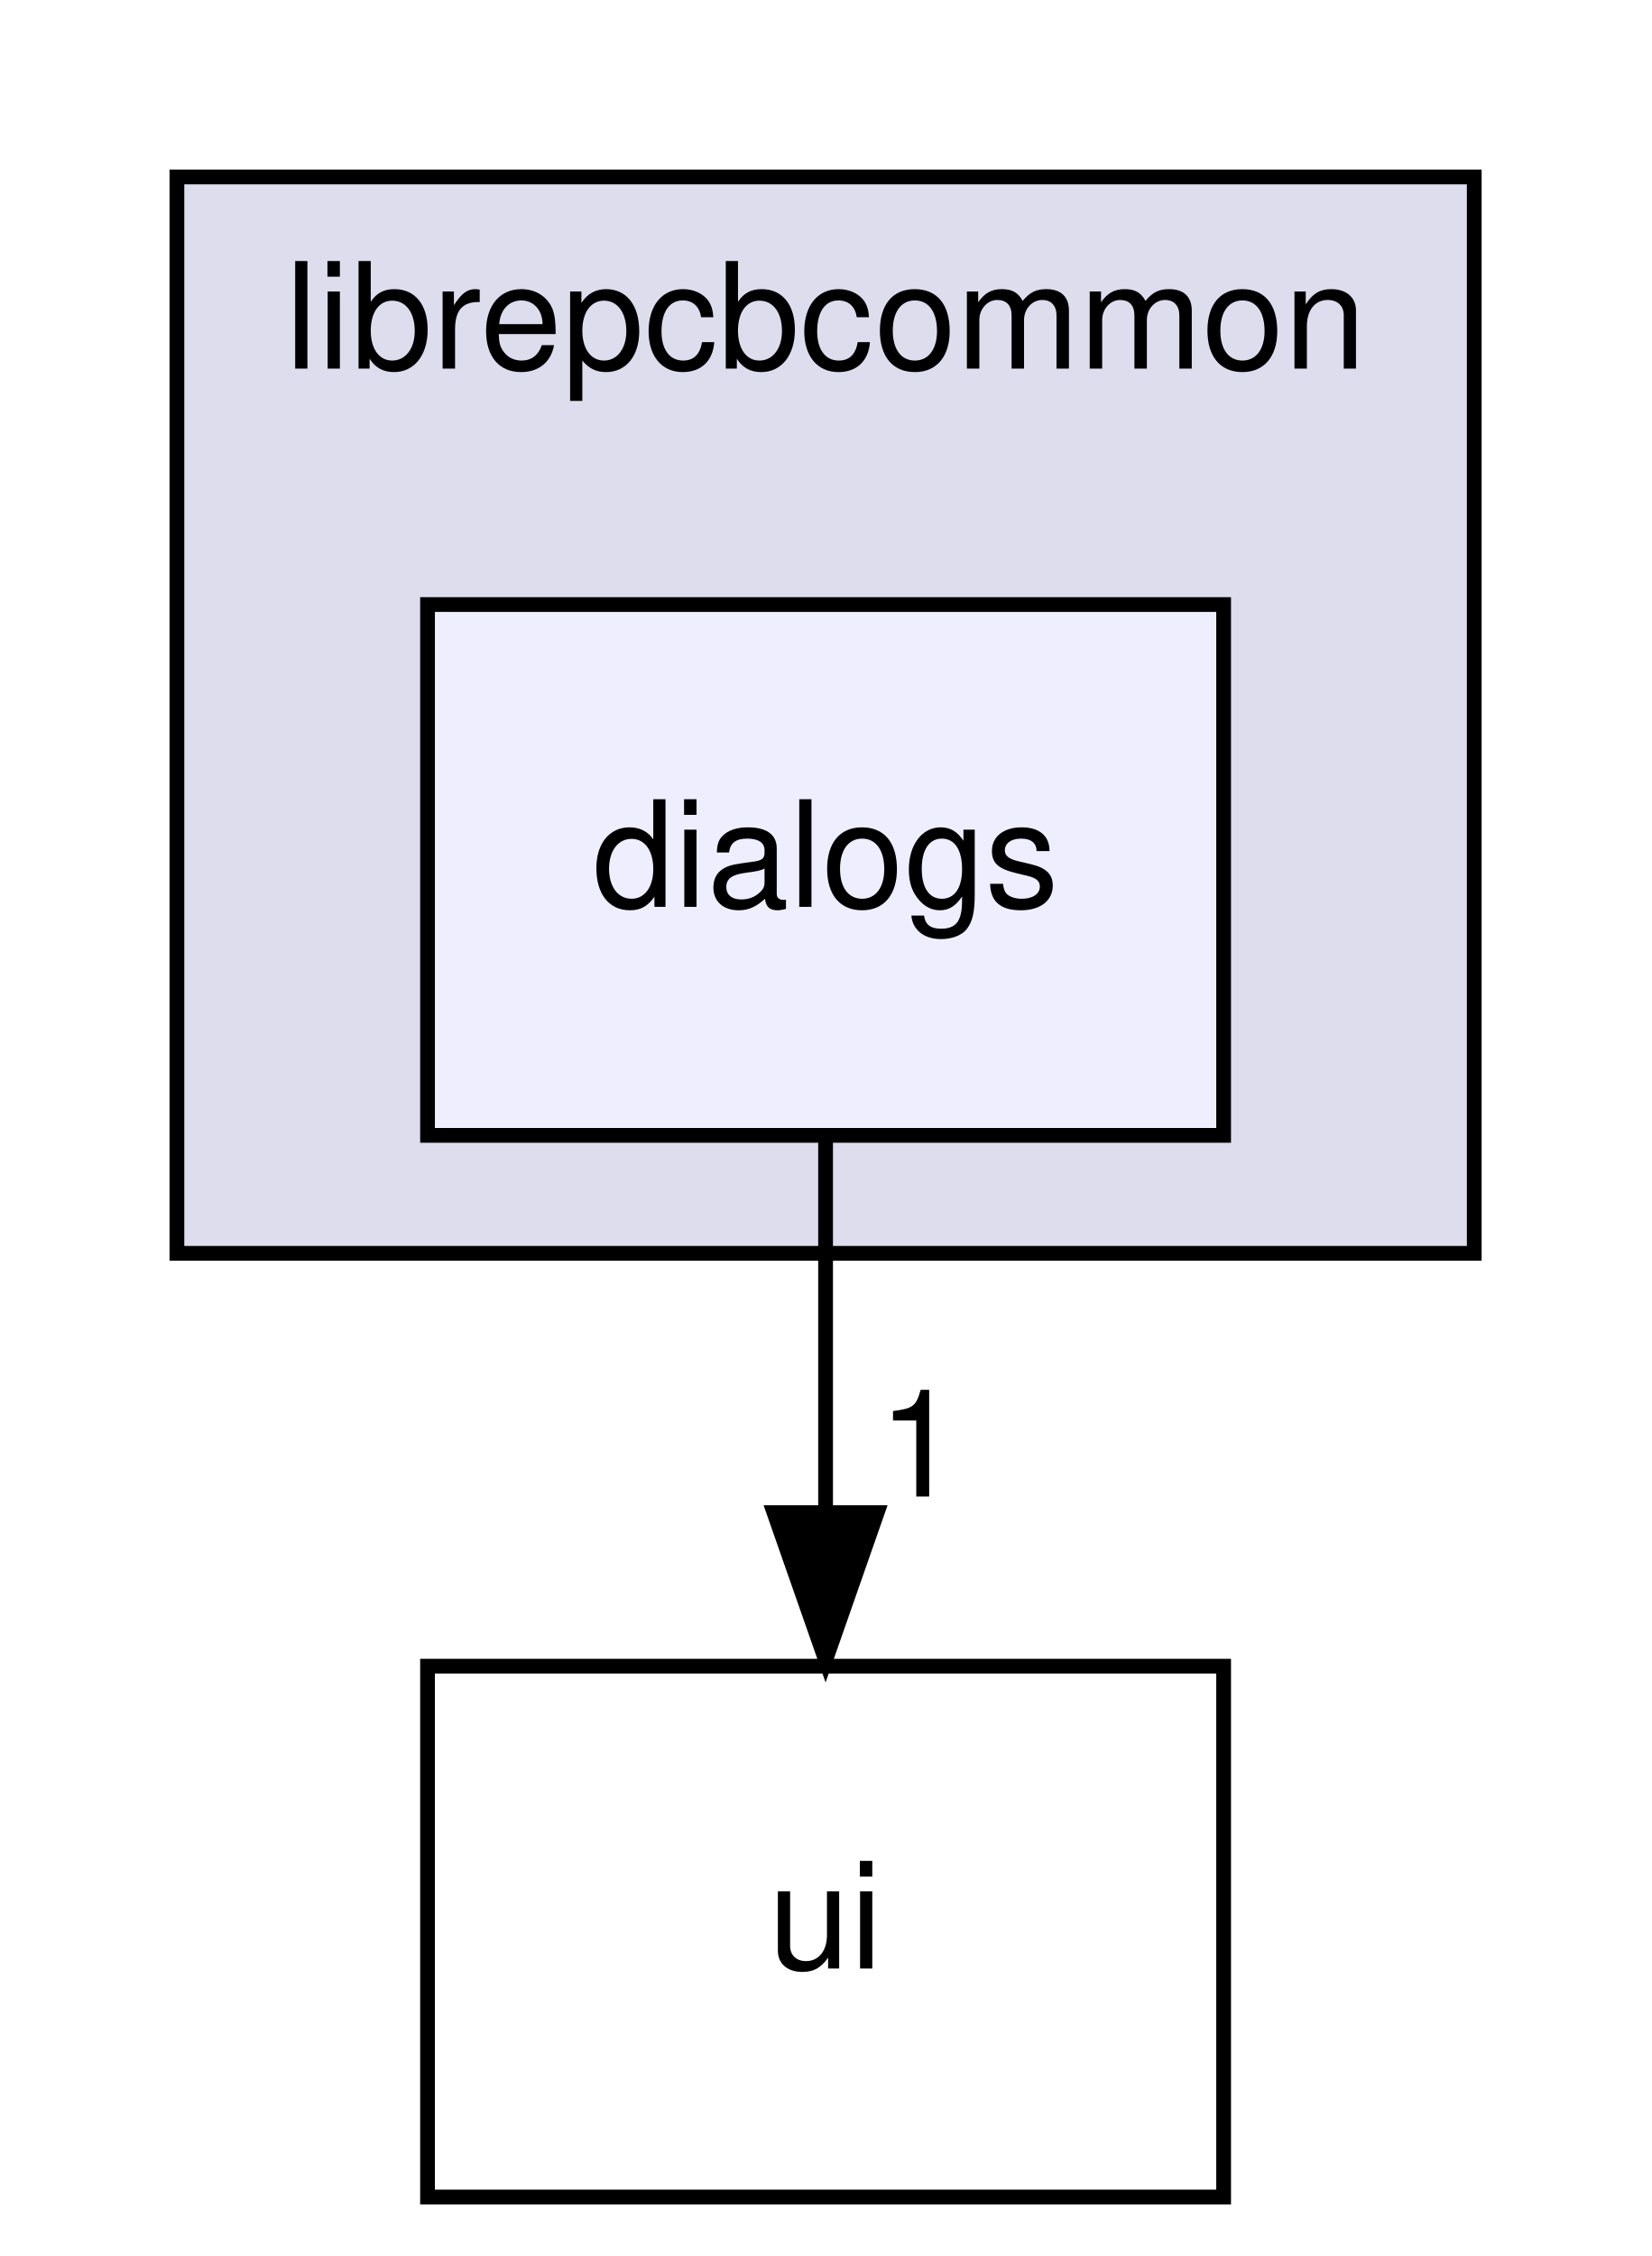
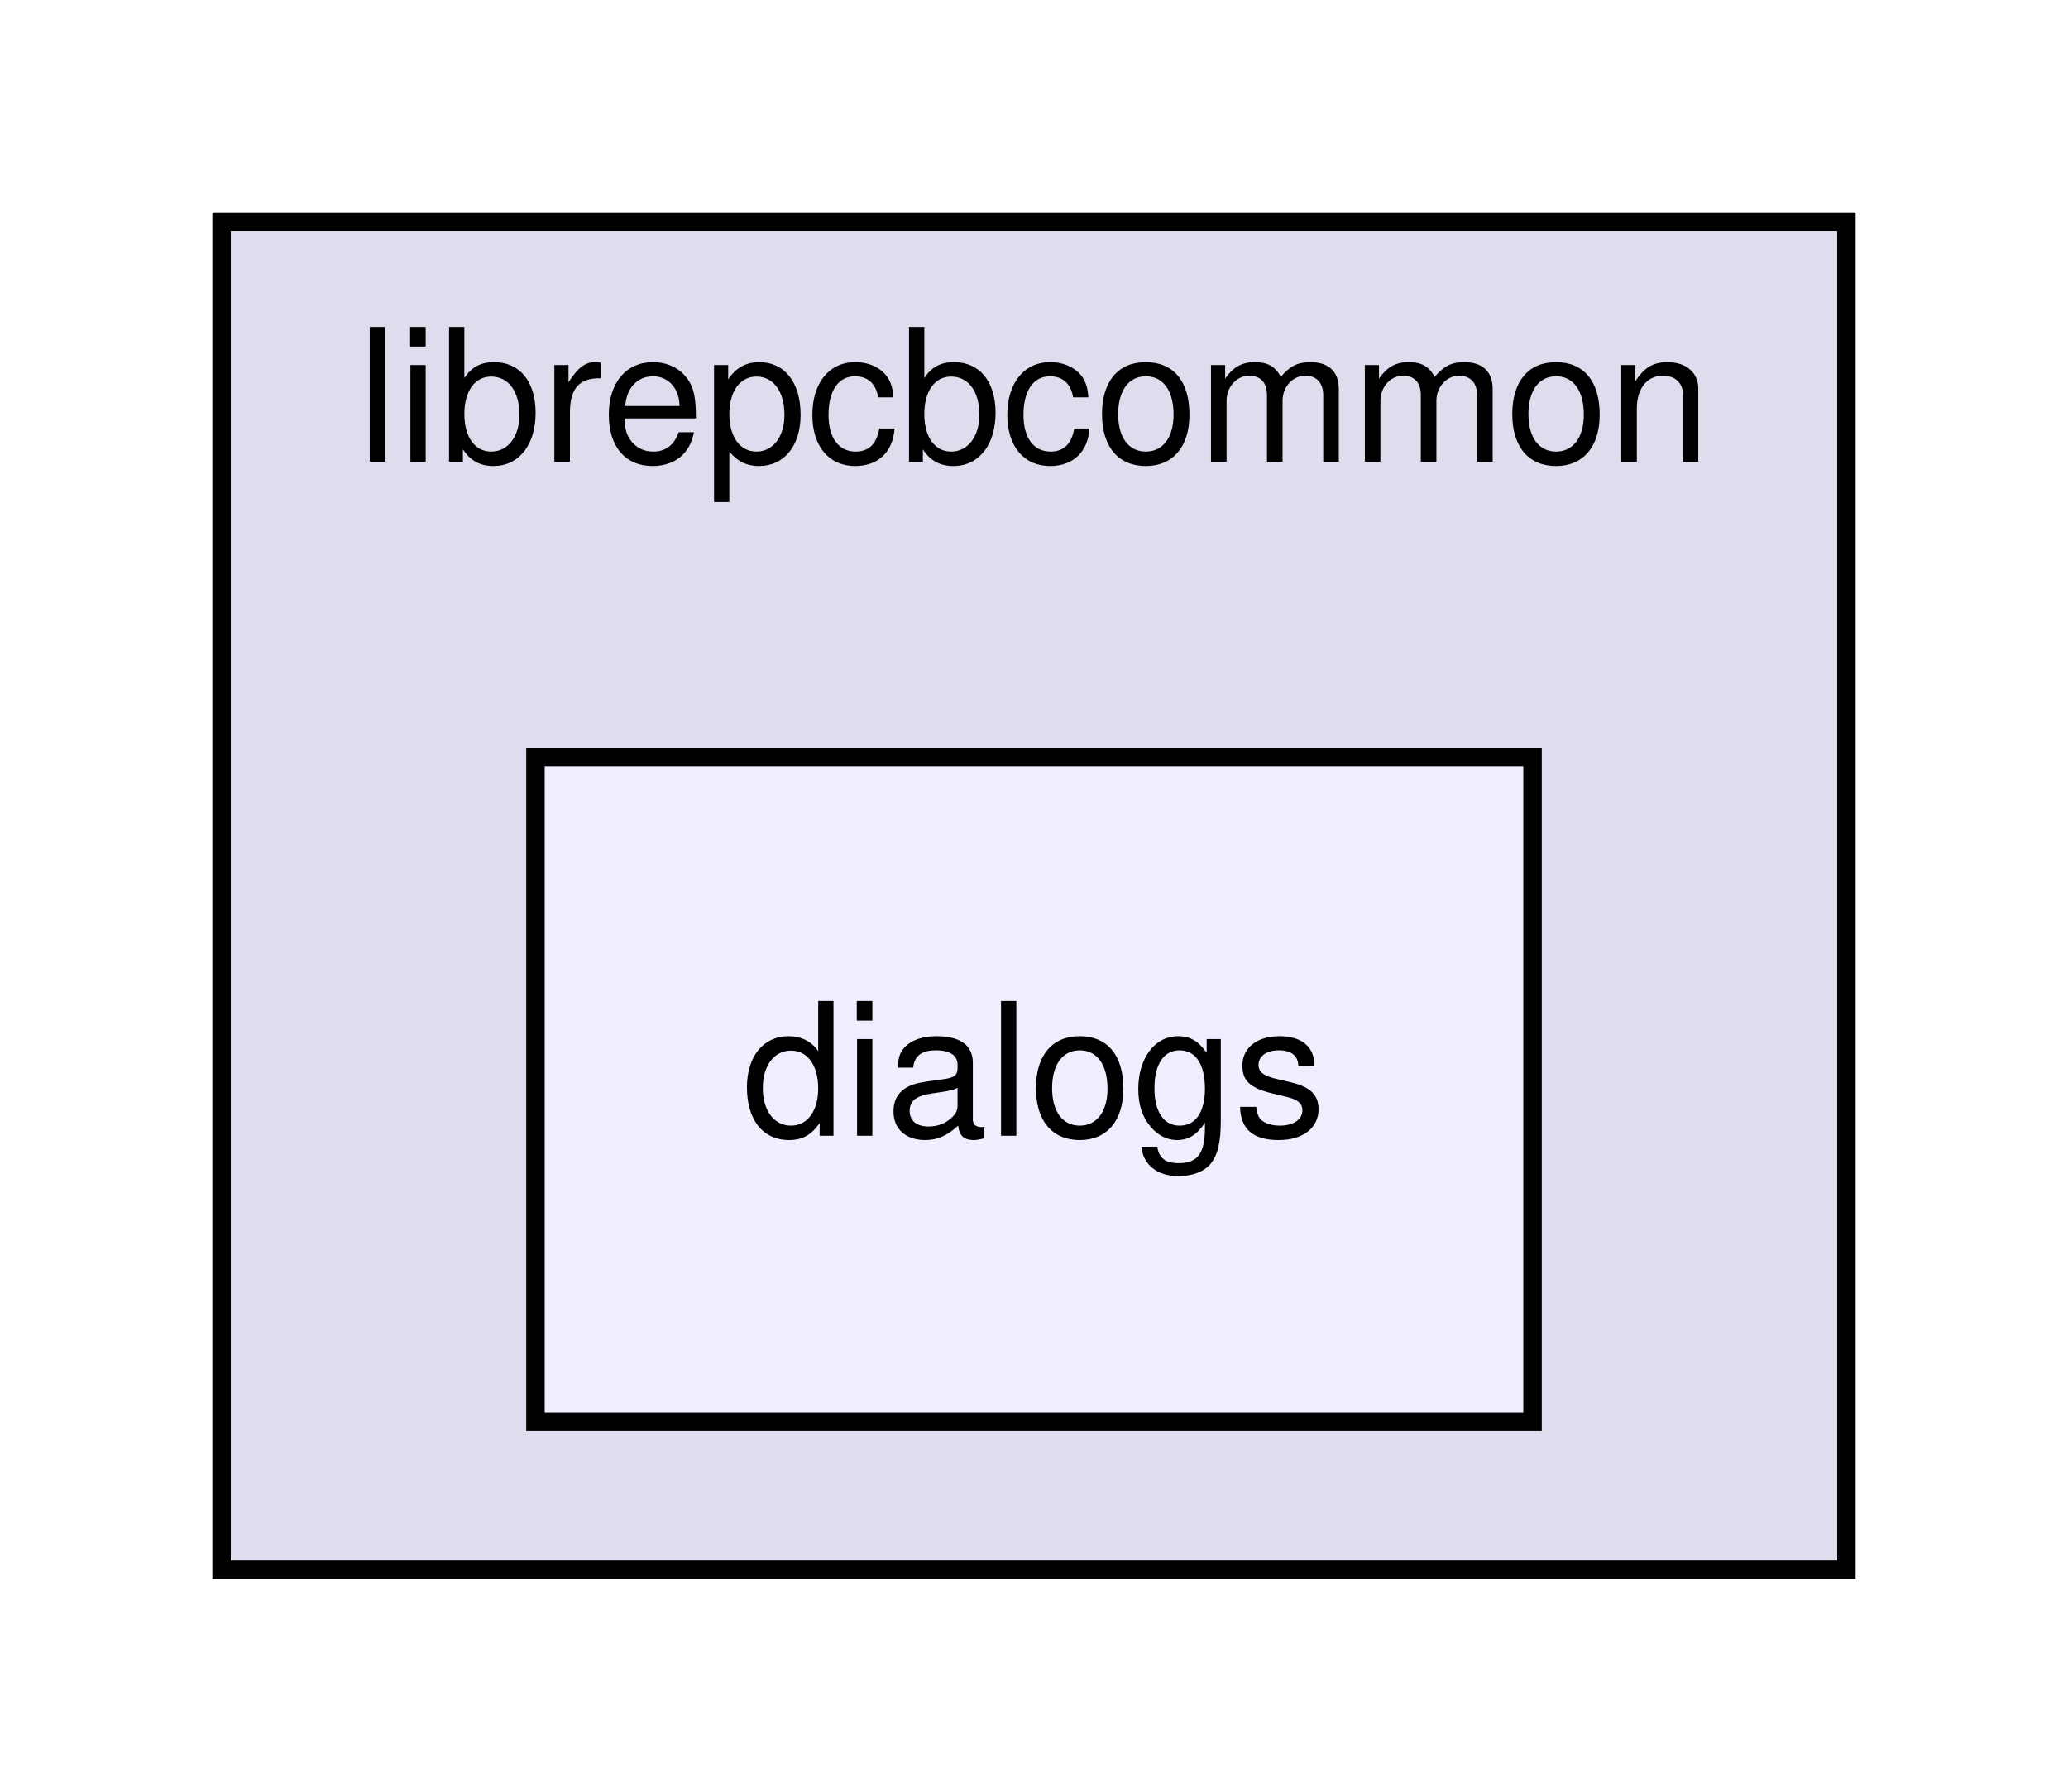
- <svg xmlns="http://www.w3.org/2000/svg" xmlns:xlink="http://www.w3.org/1999/xlink" width="112pt" height="153pt" viewBox="0.00 0.00 112.00 153.00">
-   <g id="graph1" class="graph" transform="scale(1 1) rotate(0) translate(4 149)">
-     <polygon fill="white" stroke="white" points="-4,5 -4,-149 109,-149 109,5 -4,5" />
+ <svg xmlns="http://www.w3.org/2000/svg" xmlns:xlink="http://www.w3.org/1999/xlink" width="112pt" height="97pt" viewBox="0.00 0.00 112.00 97.00">
+   <g id="graph1" class="graph" transform="scale(1 1) rotate(0) translate(4 93)">
+     <polygon fill="white" stroke="white" points="-4,5 -4,-93 109,-93 109,5 -4,5" />
    <g id="graph2" class="cluster">
      <a xlink:href="dir_2093dc0e773f0ae75a86b05835aba5e8.html" target="_top" xlink:title="librepcbcommon">
-         <polygon fill="#ddddee" stroke="black" points="8,-64 8,-137 96,-137 96,-64 8,-64" />
-         <text text-anchor="middle" x="52" y="-124" font-family="Helvetica,sans-Serif" font-size="10.00">librepcbcommon</text>
+         <polygon fill="#ddddee" stroke="black" points="8,-8 8,-81 96,-81 96,-8 8,-8" />
+         <text text-anchor="middle" x="52" y="-68" font-family="Helvetica,sans-Serif" font-size="10.00">librepcbcommon</text>
      </a>
    </g>
    <g id="node2" class="node">
      <a xlink:href="dir_b6ed50a501e0effb2b7153e32f58674c.html" target="_top" xlink:title="dialogs">
-         <polygon fill="#eeeeff" stroke="black" points="79,-108 25,-108 25,-72 79,-72 79,-108" />
-         <text text-anchor="middle" x="52" y="-87.5" font-family="Helvetica,sans-Serif" font-size="10.00">dialogs</text>
-       </a>
-     </g>
-     <g id="node3" class="node">
-       <a xlink:href="dir_c954f236f1384cfcd9fe136c88f8b857.html" target="_top" xlink:title="ui">
-         <polygon fill="none" stroke="black" points="79,-36 25,-36 25,-1.77636e-14 79,-3.55271e-15 79,-36" />
-         <text text-anchor="middle" x="52" y="-15.5" font-family="Helvetica,sans-Serif" font-size="10.00">ui</text>
-       </a>
-     </g>
-     <g id="edge3" class="edge">
-       <path fill="none" stroke="black" d="M52,-71.831C52,-64.131 52,-54.974 52,-46.417" />
-       <polygon fill="black" stroke="black" points="55.5,-46.413 52,-36.413 48.5,-46.413 55.5,-46.413" />
-       <a xlink:href="dir_000008_000012.html" target="_top" xlink:title="1">
-         <text text-anchor="middle" x="58.339" y="-47.508" font-family="Helvetica,sans-Serif" font-size="10.00">1</text>
+         <polygon fill="#eeeeff" stroke="black" points="79,-52 25,-52 25,-16 79,-16 79,-52" />
+         <text text-anchor="middle" x="52" y="-31.5" font-family="Helvetica,sans-Serif" font-size="10.00">dialogs</text>
      </a>
    </g>
  </g>
</svg>
